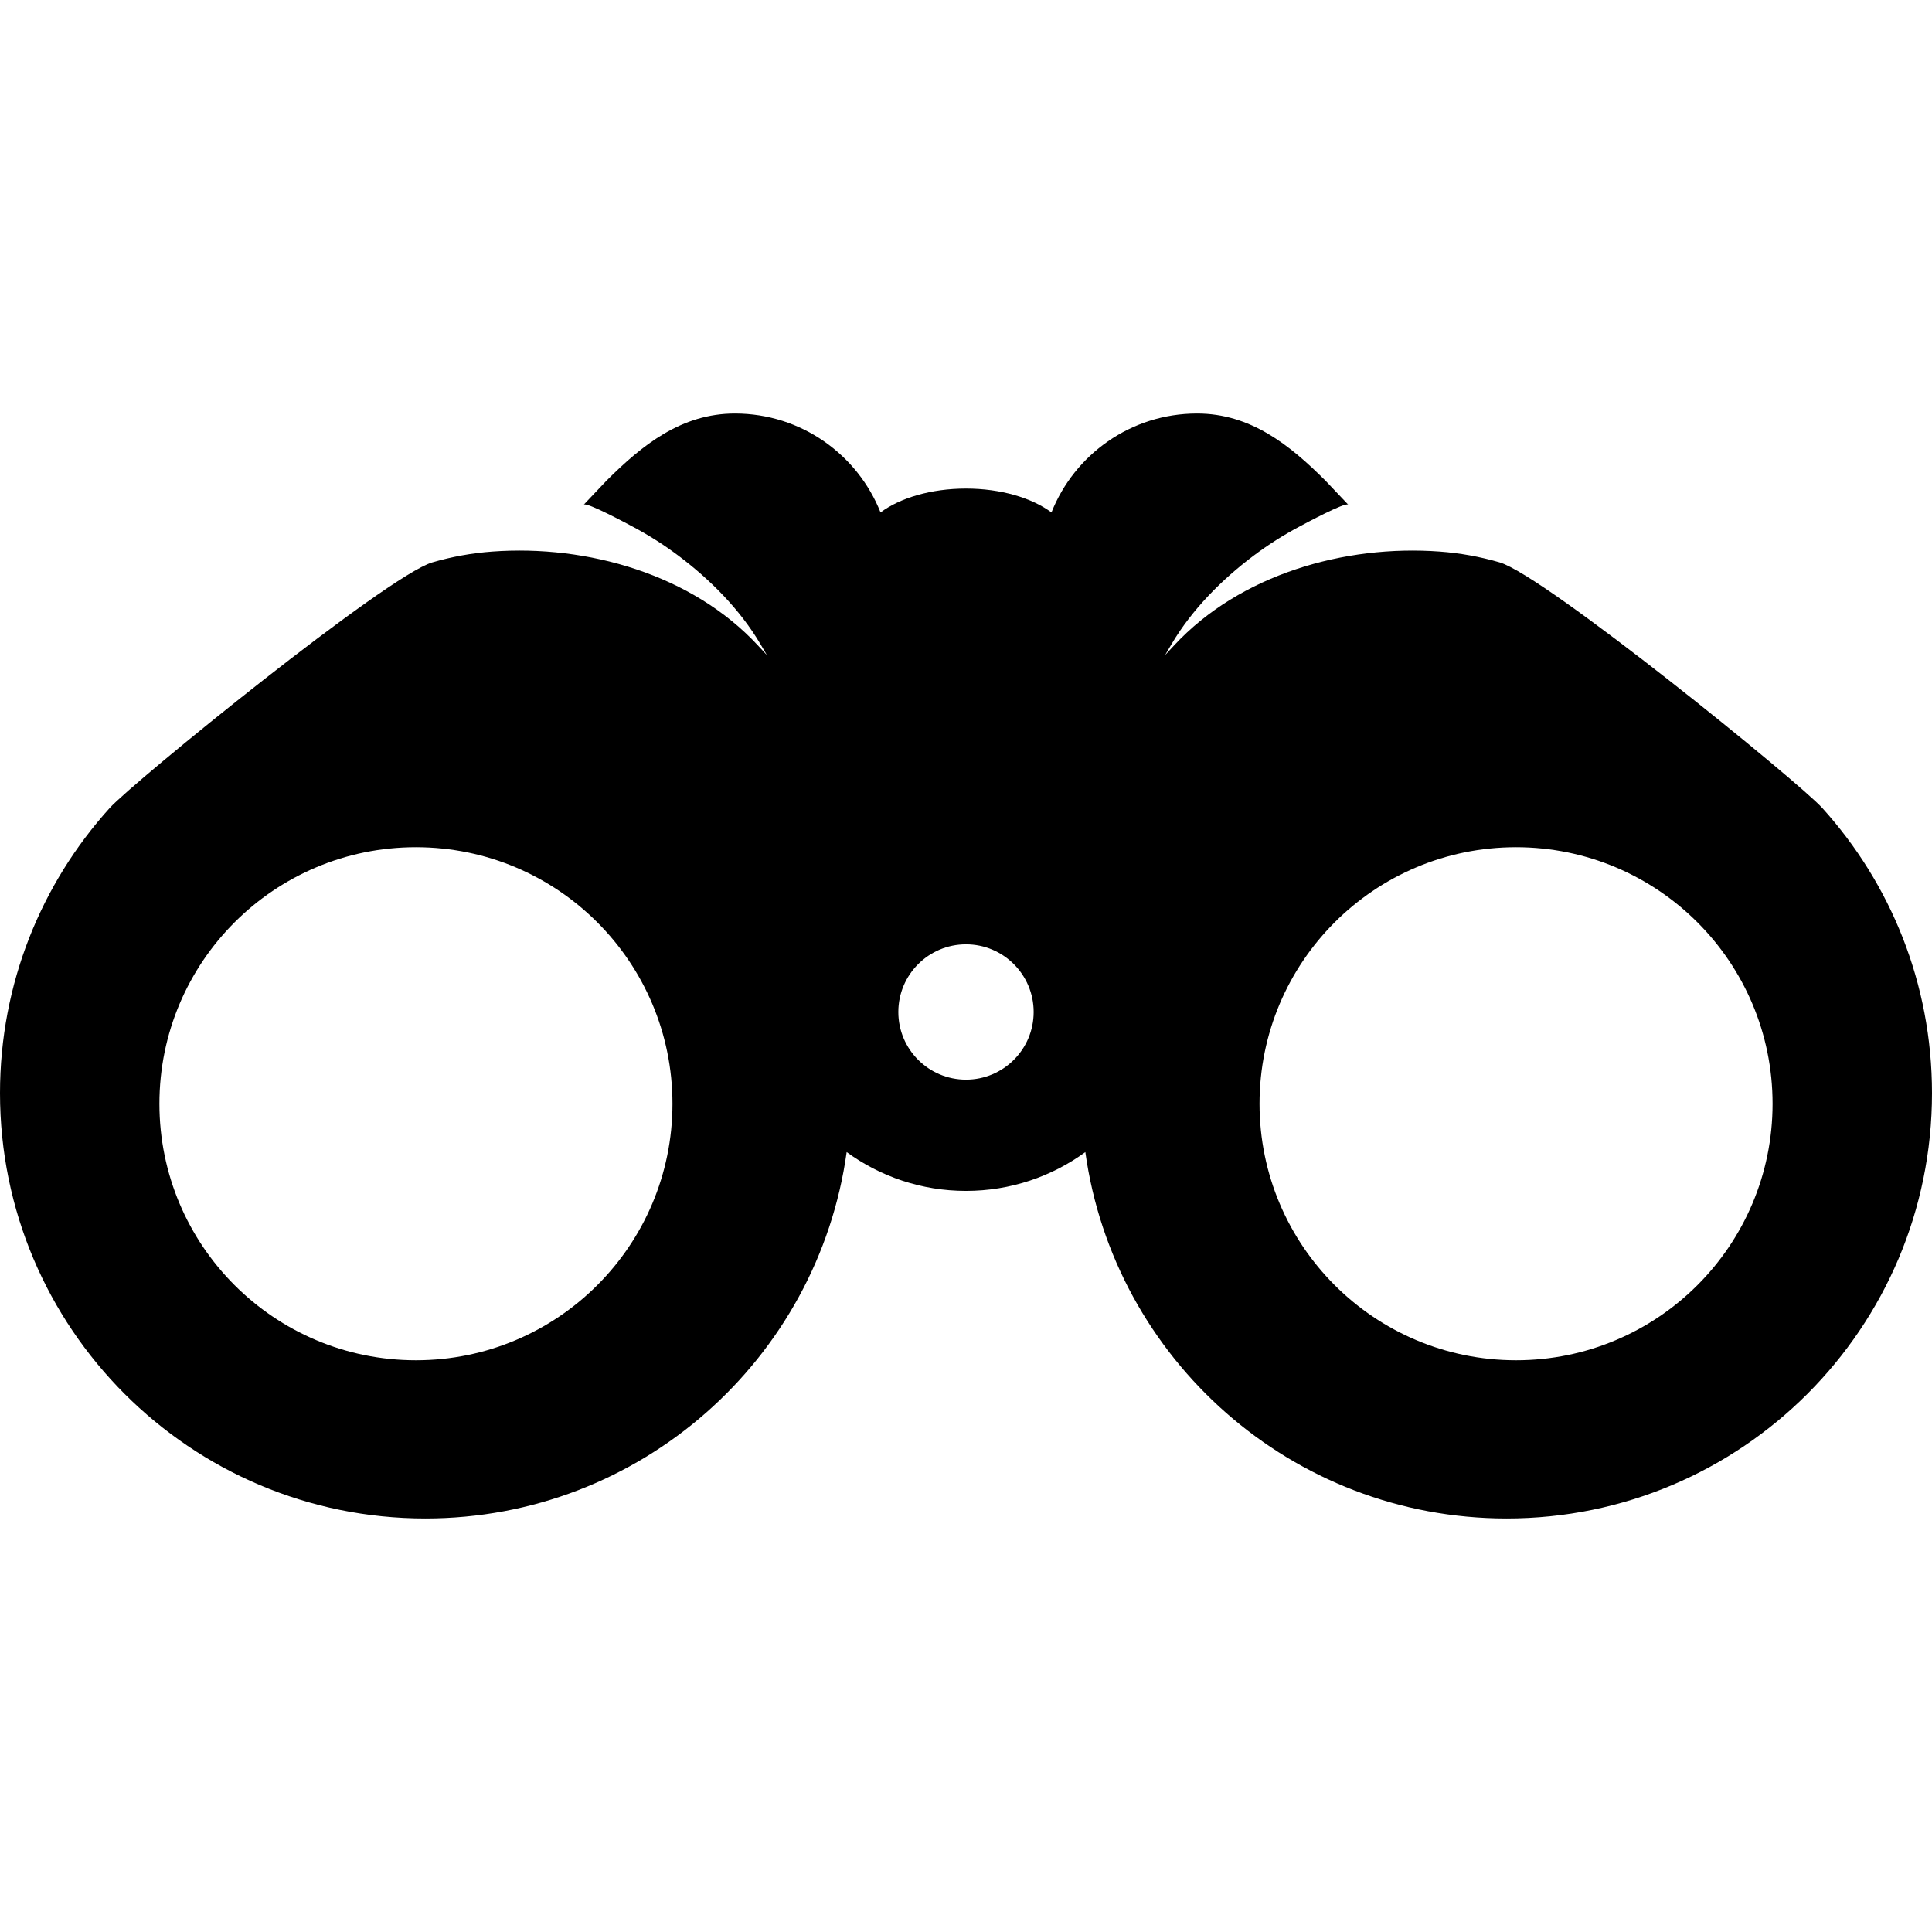
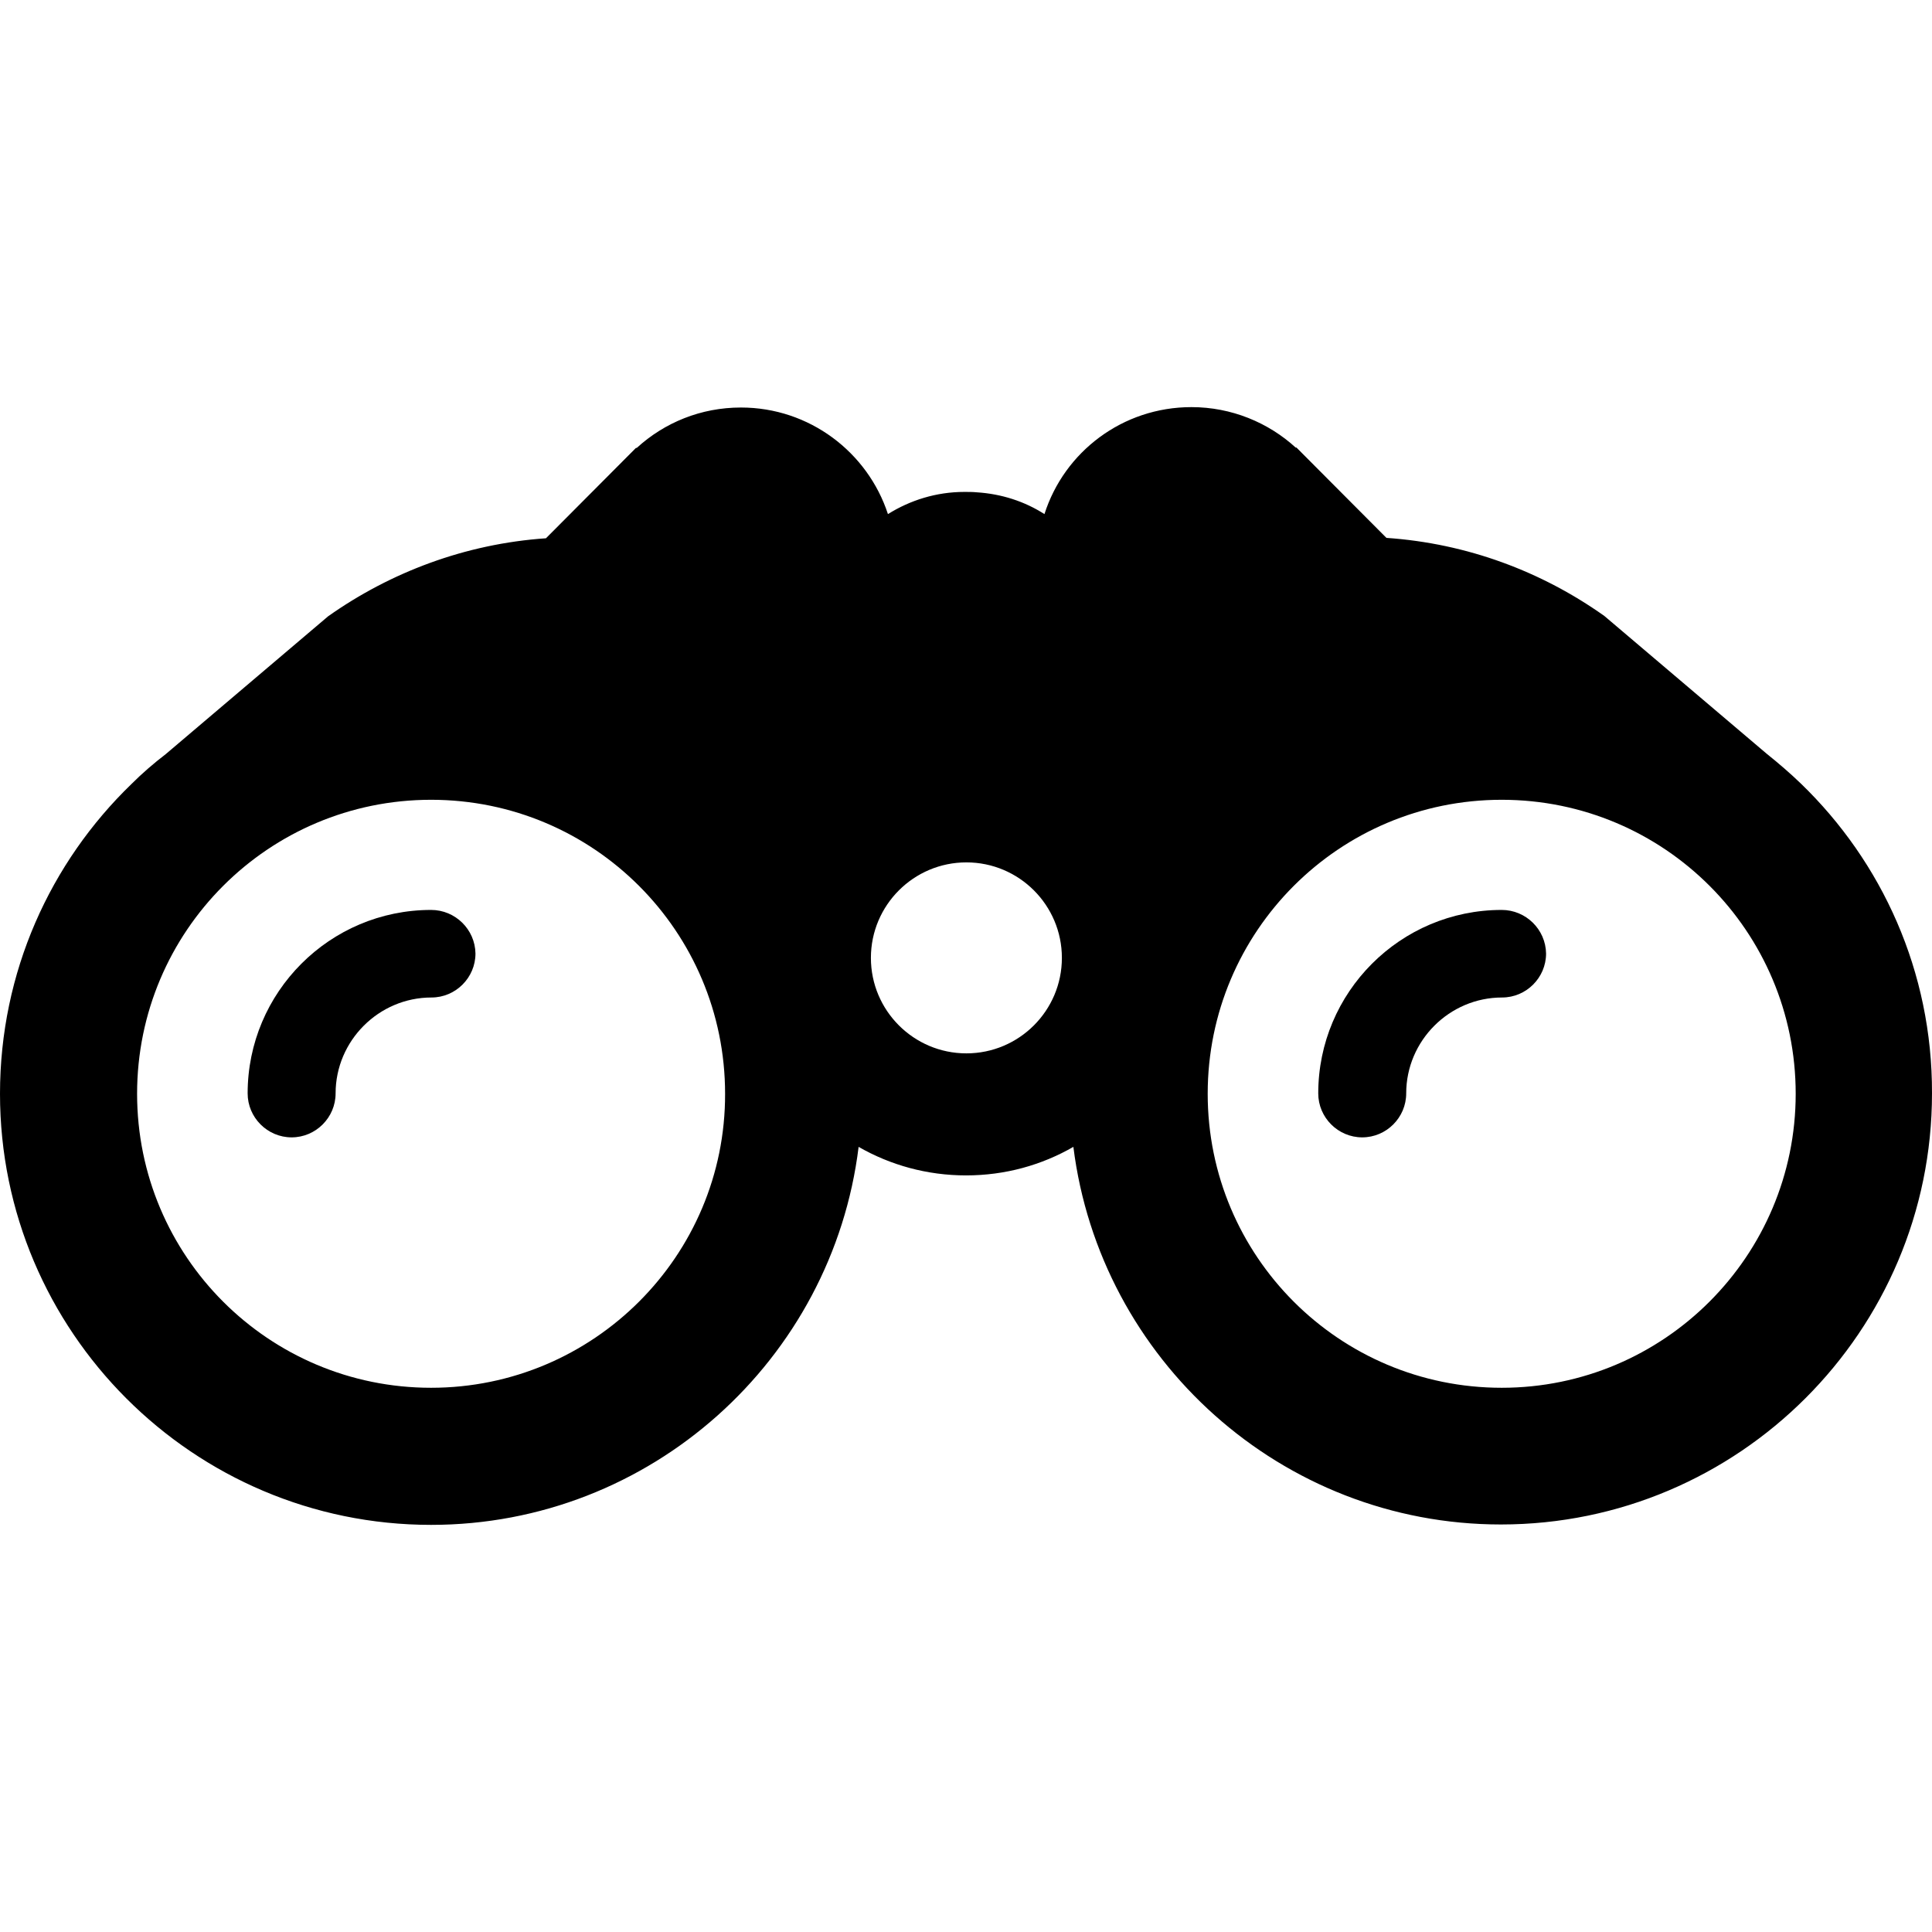
- <svg xmlns="http://www.w3.org/2000/svg" version="1.1" id="Capa_1" x="0px" y="0px" width="921.998px" height="921.998px" viewBox="0 0 921.998 921.998" style="enable-background:new 0 0 921.998 921.998;" xml:space="preserve">
+ <svg xmlns="http://www.w3.org/2000/svg" version="1.1" id="Capa_1" x="0px" y="0px" viewBox="0 0 487.601 487.601" style="enable-background:new 0 0 487.601 487.601;" xml:space="preserve">
  <g>
-     <g>
-       <path d="M869.694,385.652c-11.246-12.453-132.373-110.907-154.023-117.272c-9.421-2.735-18.892-4.447-28.681-5.164    c-45.272-3.315-95.213,10.875-126.684,44.794c-2.741,2.956-4.311,4.645-4.311,4.645s1.172-1.996,3.224-5.488    c9.706-16.365,23.847-30.577,38.989-41.956c6.979-5.243,14.37-9.937,22.088-14.014c2.116-1.118,21.797-11.751,23.12-10.357    c-0.003-0.003-10.744-11.33-10.744-11.33c-17.273-17.276-35.963-32.167-61.415-32.167c-31.547,0-58.505,19.559-69.472,47.201    c-9.306-6.917-24.11-11.392-40.788-11.392c-16.678,0-31.481,4.475-40.788,11.392c-10.967-27.643-37.925-47.201-69.472-47.201    c-25.452,0-44.142,14.891-61.416,32.166c0,0-10.741,11.327-10.744,11.33c1.322-1.395,21.003,9.239,23.12,10.357    c7.718,4.077,15.109,8.771,22.088,14.014c15.145,11.378,29.283,25.591,38.989,41.956c2.052,3.493,3.224,5.488,3.224,5.488    s-1.566-1.689-4.31-4.645c-31.471-33.919-81.411-48.109-126.683-44.794c-9.789,0.717-19.26,2.429-28.681,5.164    c-21.651,6.365-142.778,104.819-154.023,117.272C19.797,421.645,0,469.336,0,521.655c0,112.112,90.886,203,203,203    c102.56,0,187.34-76.062,201.048-174.851c15.983,11.645,35.663,18.52,56.951,18.52c21.289,0,40.968-6.875,56.951-18.52    c13.708,98.788,98.487,174.851,201.048,174.851c112.114,0,203-90.888,203-203C921.996,469.336,902.199,421.647,869.694,385.652z     M198.497,649.155c-67.611,0-122.421-54.811-122.421-122.421s54.81-122.42,122.421-122.42s122.421,54.81,122.421,122.42    S266.108,649.155,198.497,649.155z M460.997,515.234c-17.833,0-32.29-14.457-32.29-32.29s14.457-32.289,32.29-32.289    s32.29,14.457,32.29,32.289C493.287,500.777,478.83,515.234,460.997,515.234z M723.497,649.155    c-67.611,0-122.421-54.811-122.421-122.421s54.81-122.42,122.421-122.42s122.421,54.81,122.421,122.42    S791.108,649.155,723.497,649.155z" />
+     <g id="XMLID_1736_">
+       <path id="XMLID_1737_" d="M379,229.65c-25.6,0-46.3,20.8-46.3,46.3c0,6.1,5,11.1,11.1,11.1s11.1-5,11.1-11.1    c0-13.3,10.9-24.2,24.2-24.2c6.1,0,11.1-5,11.1-11.1C390.1,234.55,385.1,229.65,379,229.65z" />
+       <path id="XMLID_1738_" d="M454.5,197.75c-2.7-2.6-5.6-5.1-8.6-7.5l0,0l-41-34.8c-15.8-11.2-34.6-18.3-55-19.7l2.2,2.2l-24.9-25    H327c-6.9-6.3-16.2-10.2-26.3-10.2c-17.4,0-32.1,11.3-37.1,27c-5-3.2-10.8-5.1-17.1-5.5c-1-0.1-2.1-0.1-3.1-0.1    c-7.1,0-13.7,2.1-19.3,5.6c-5.1-15.6-19.8-26.9-37.1-26.9c-10.1,0-19.3,3.8-26.3,10.2h-0.2l-24.9,25l2.2-2.2    c-20.4,1.4-39.3,8.6-55,19.7l-41,34.8l0,0c-3,2.3-5.9,4.8-8.6,7.5C12.7,217.65,0,245.35,0,276.05c0,60,48.8,108.8,108.8,108.8    c55.4,0,101.3-41.7,107.9-95.4c8,4.6,17.3,7.2,27.1,7.2c9.9,0,19.1-2.6,27.1-7.2c6.7,53.6,52.5,95.3,107.9,95.3    c60,0,108.8-48.8,108.8-108.8C487.7,245.25,475,217.55,454.5,197.75z M108.8,350.25c-41,0-74.2-33.2-74.2-74.2    s33.2-74.2,74.2-74.2s74.2,33.2,74.2,74.2C183.1,316.95,149.8,350.25,108.8,350.25z M243.9,265.85c-13.3,0-24.1-10.8-24.1-24.1    c0-13.3,10.8-24.1,24.1-24.1c13.3,0,24.1,10.8,24.1,24.1C268,255.05,257.2,265.85,243.9,265.85z M379,350.25    c-41,0-74.2-33.2-74.2-74.2s33.2-74.2,74.2-74.2s74.2,33.2,74.2,74.2C453.2,316.95,420,350.25,379,350.25z" />
+       <path id="XMLID_1745_" d="M108.8,229.65c-25.6,0-46.3,20.8-46.3,46.3c0,6.1,5,11.1,11.1,11.1c6.1,0,11.1-5,11.1-11.1    c0-13.3,10.9-24.2,24.2-24.2c6.1,0,11.1-5,11.1-11.1C119.9,234.55,114.9,229.65,108.8,229.65z" />
    </g>
  </g>
  <g>
</g>
  <g>
</g>
  <g>
</g>
  <g>
</g>
  <g>
</g>
  <g>
</g>
  <g>
</g>
  <g>
</g>
  <g>
</g>
  <g>
</g>
  <g>
</g>
  <g>
</g>
  <g>
</g>
  <g>
</g>
  <g>
</g>
</svg>
